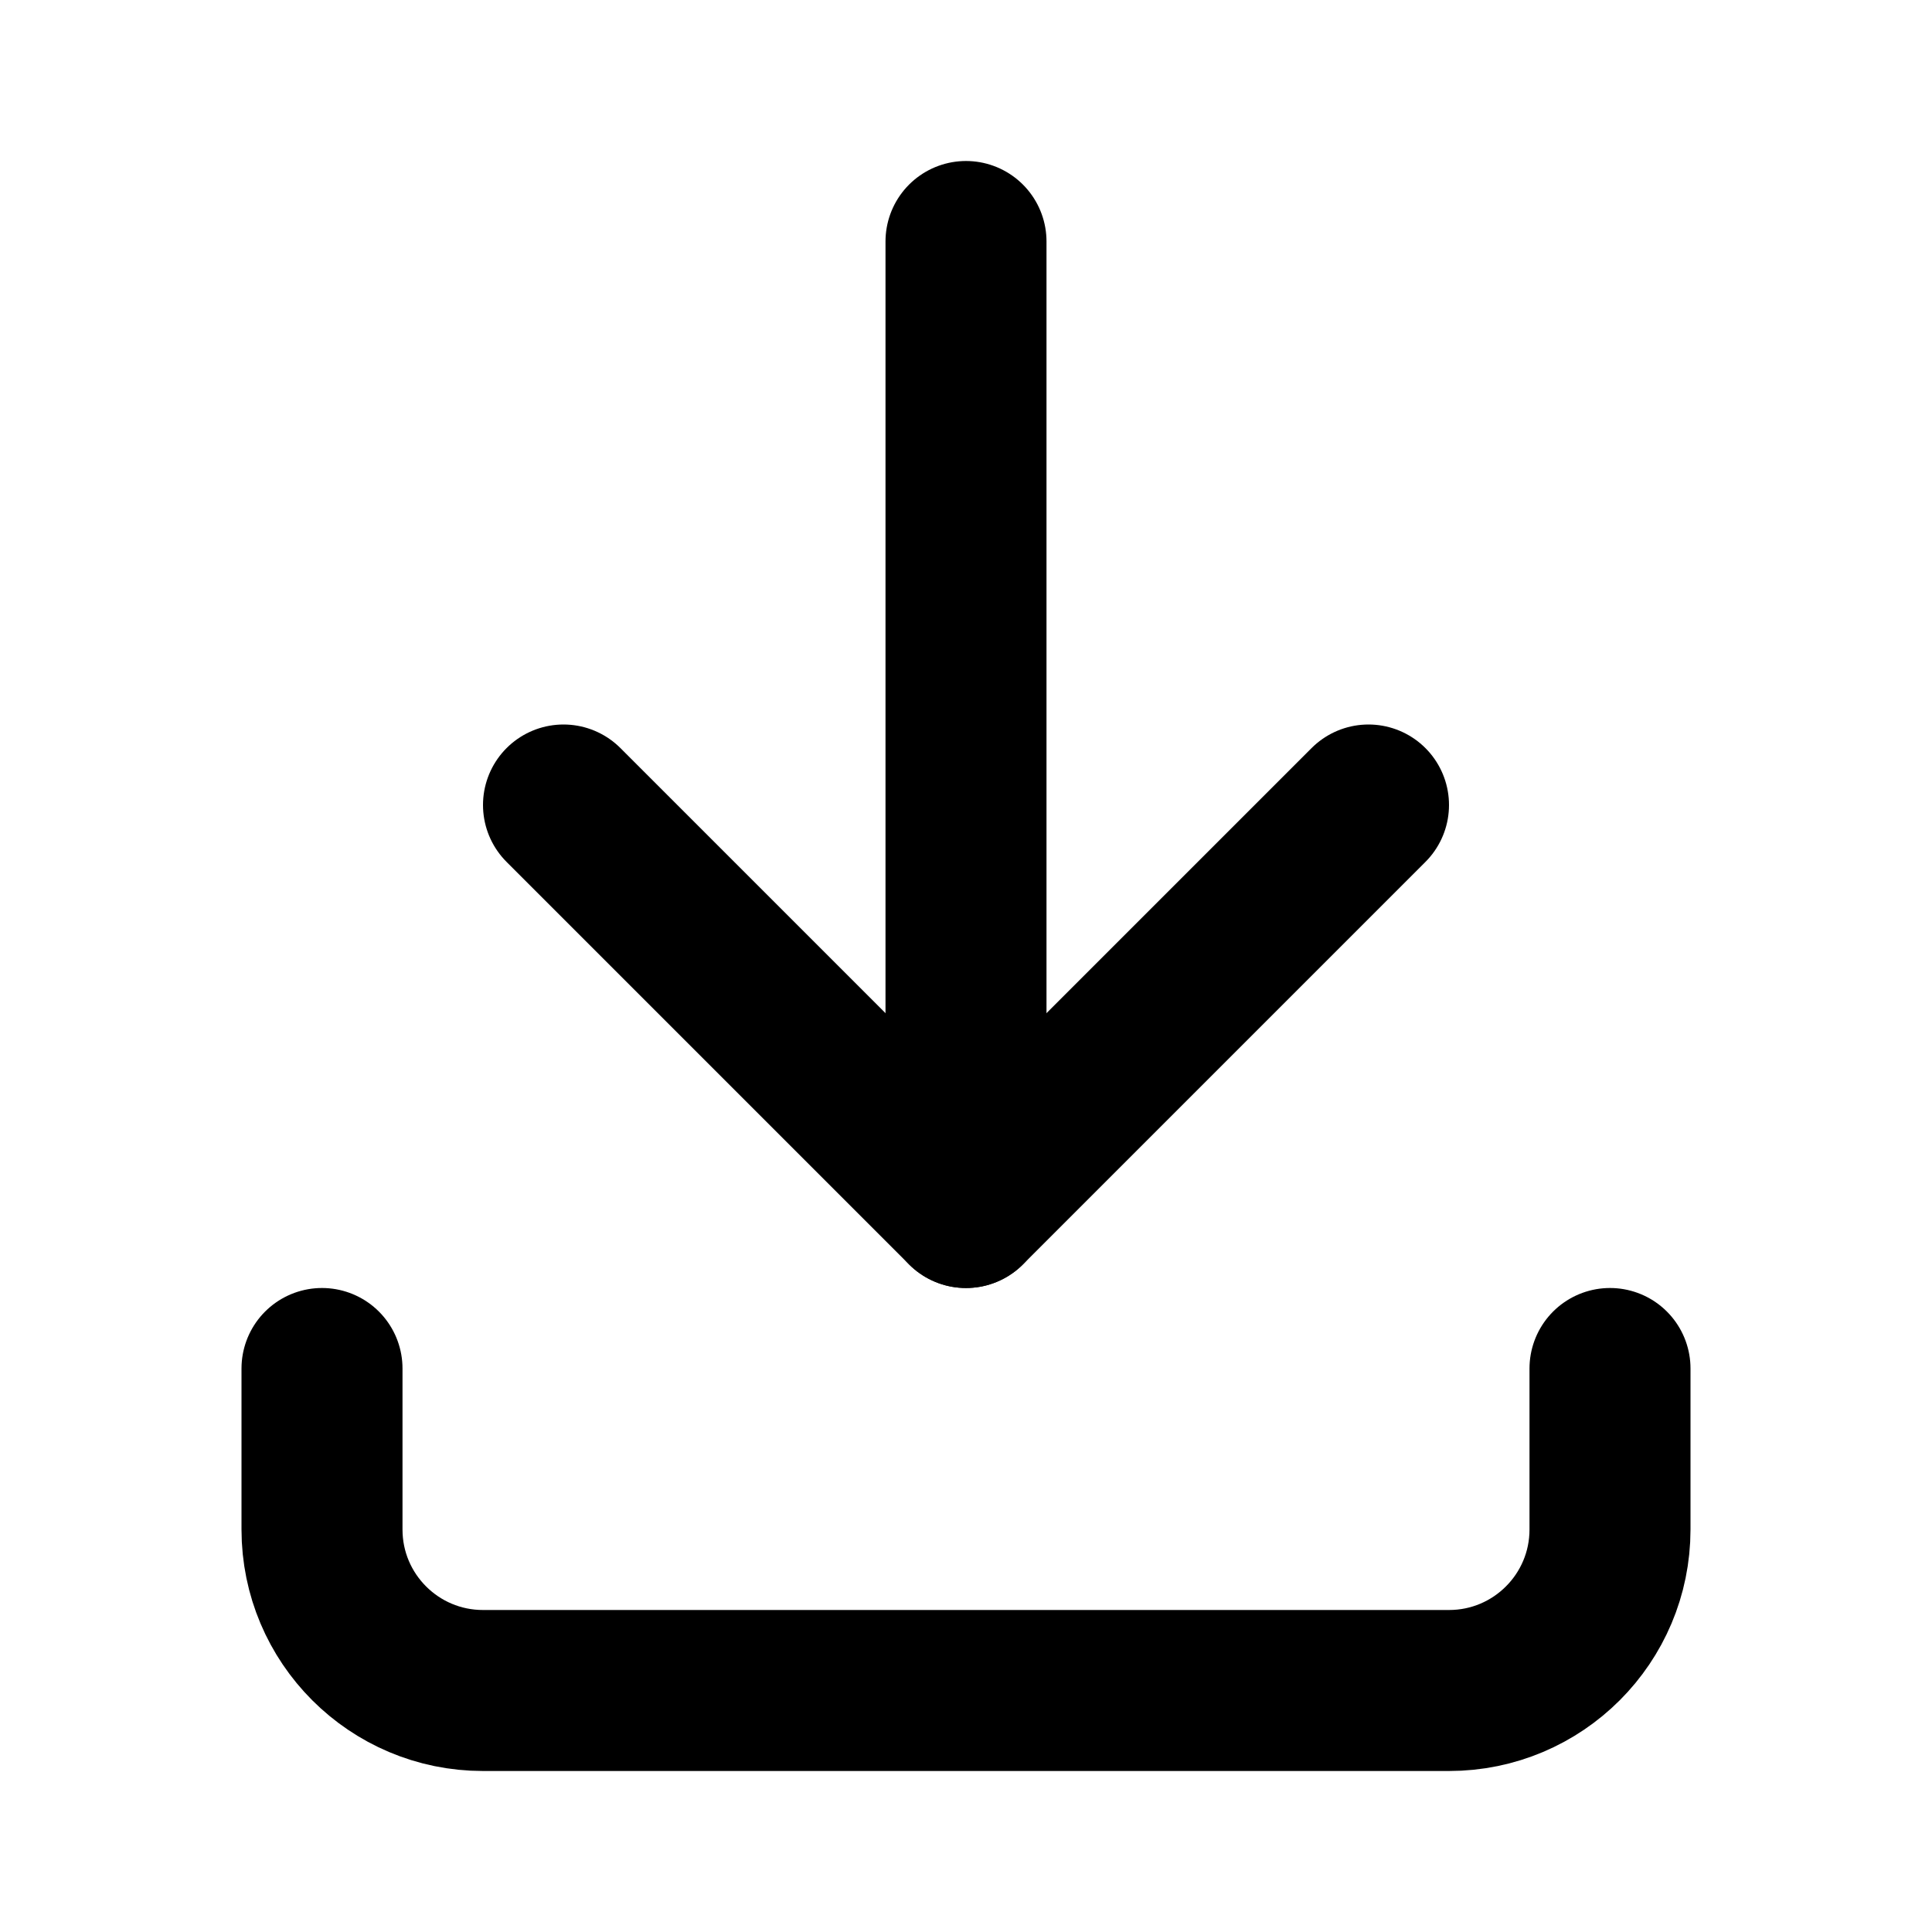
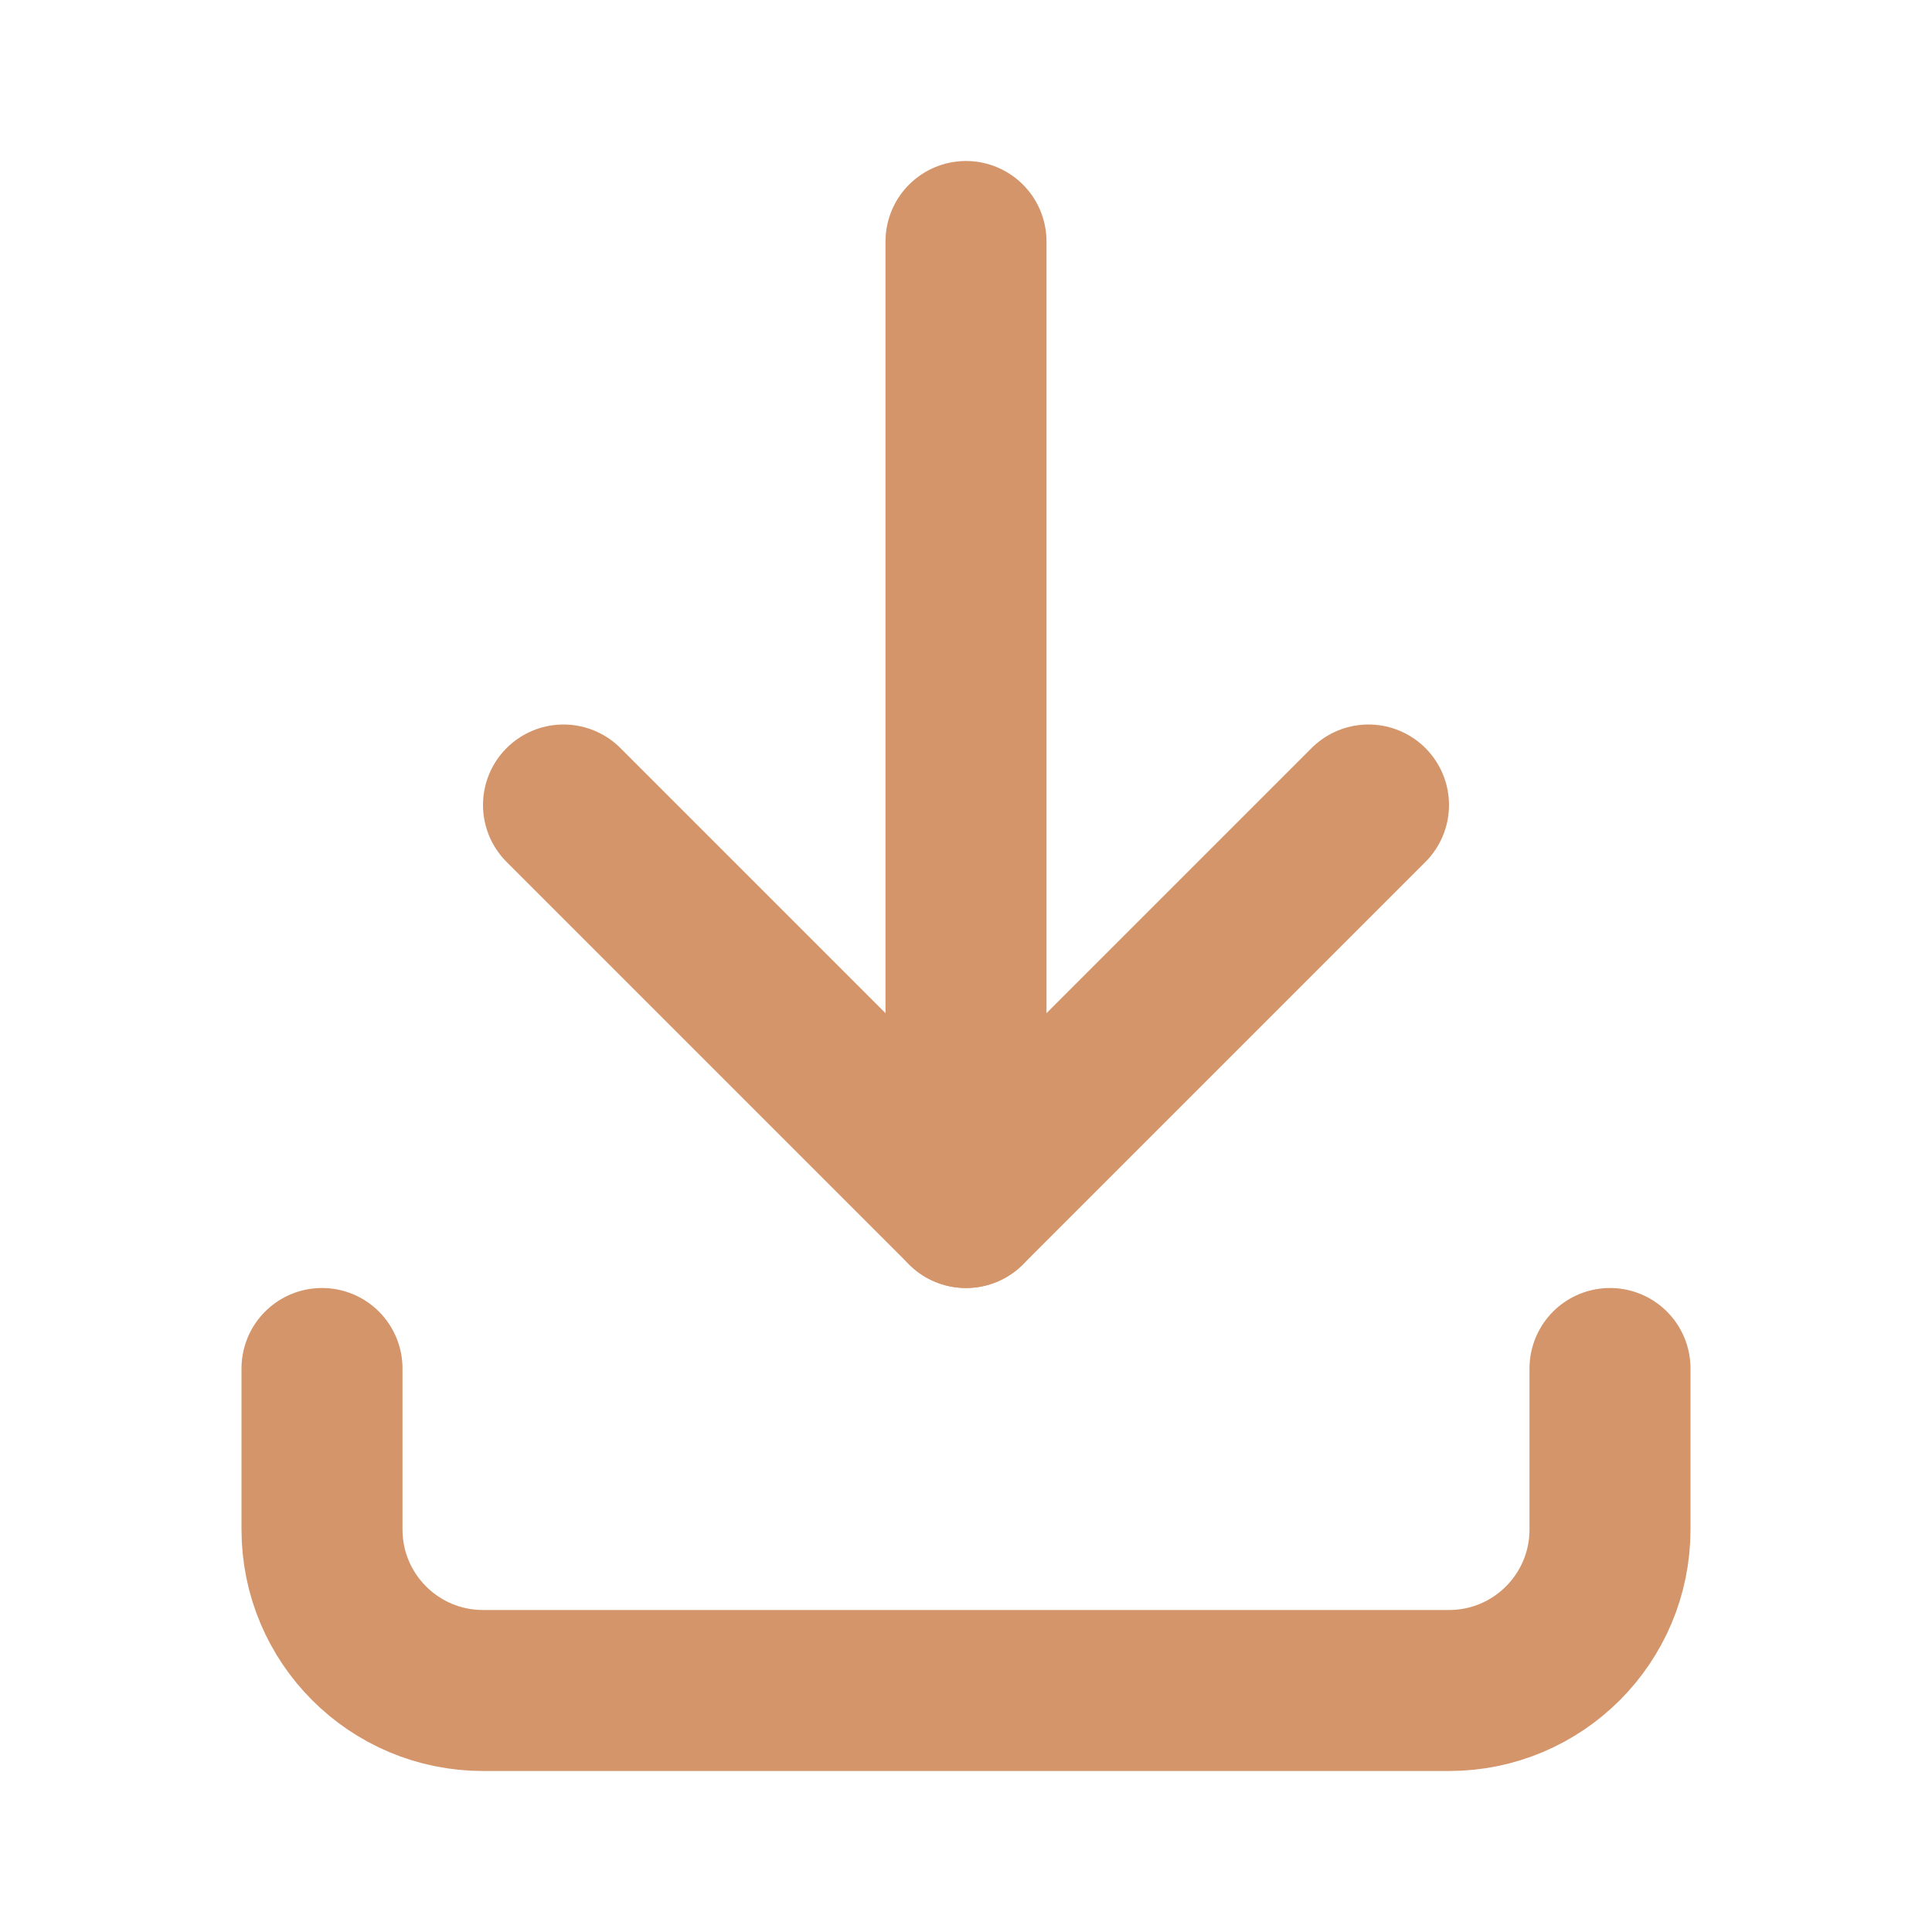
- <svg viewBox="0 0 24 24" fill="none" stroke="currentColor" stroke-width="2" stroke-linecap="round" stroke-linejoin="round">
+ <svg viewBox="0 0 24 24" fill="none" stroke="#D4956A" stroke-width="2" stroke-linecap="round" stroke-linejoin="round">
  <path d="M12 3v12" />
  <path d="M7 10l5 5l5-5" />
  <path d="M4 17v2a2 2 0 0 0 2 2h12a2 2 0 0 0 2-2v-2" />
</svg>
